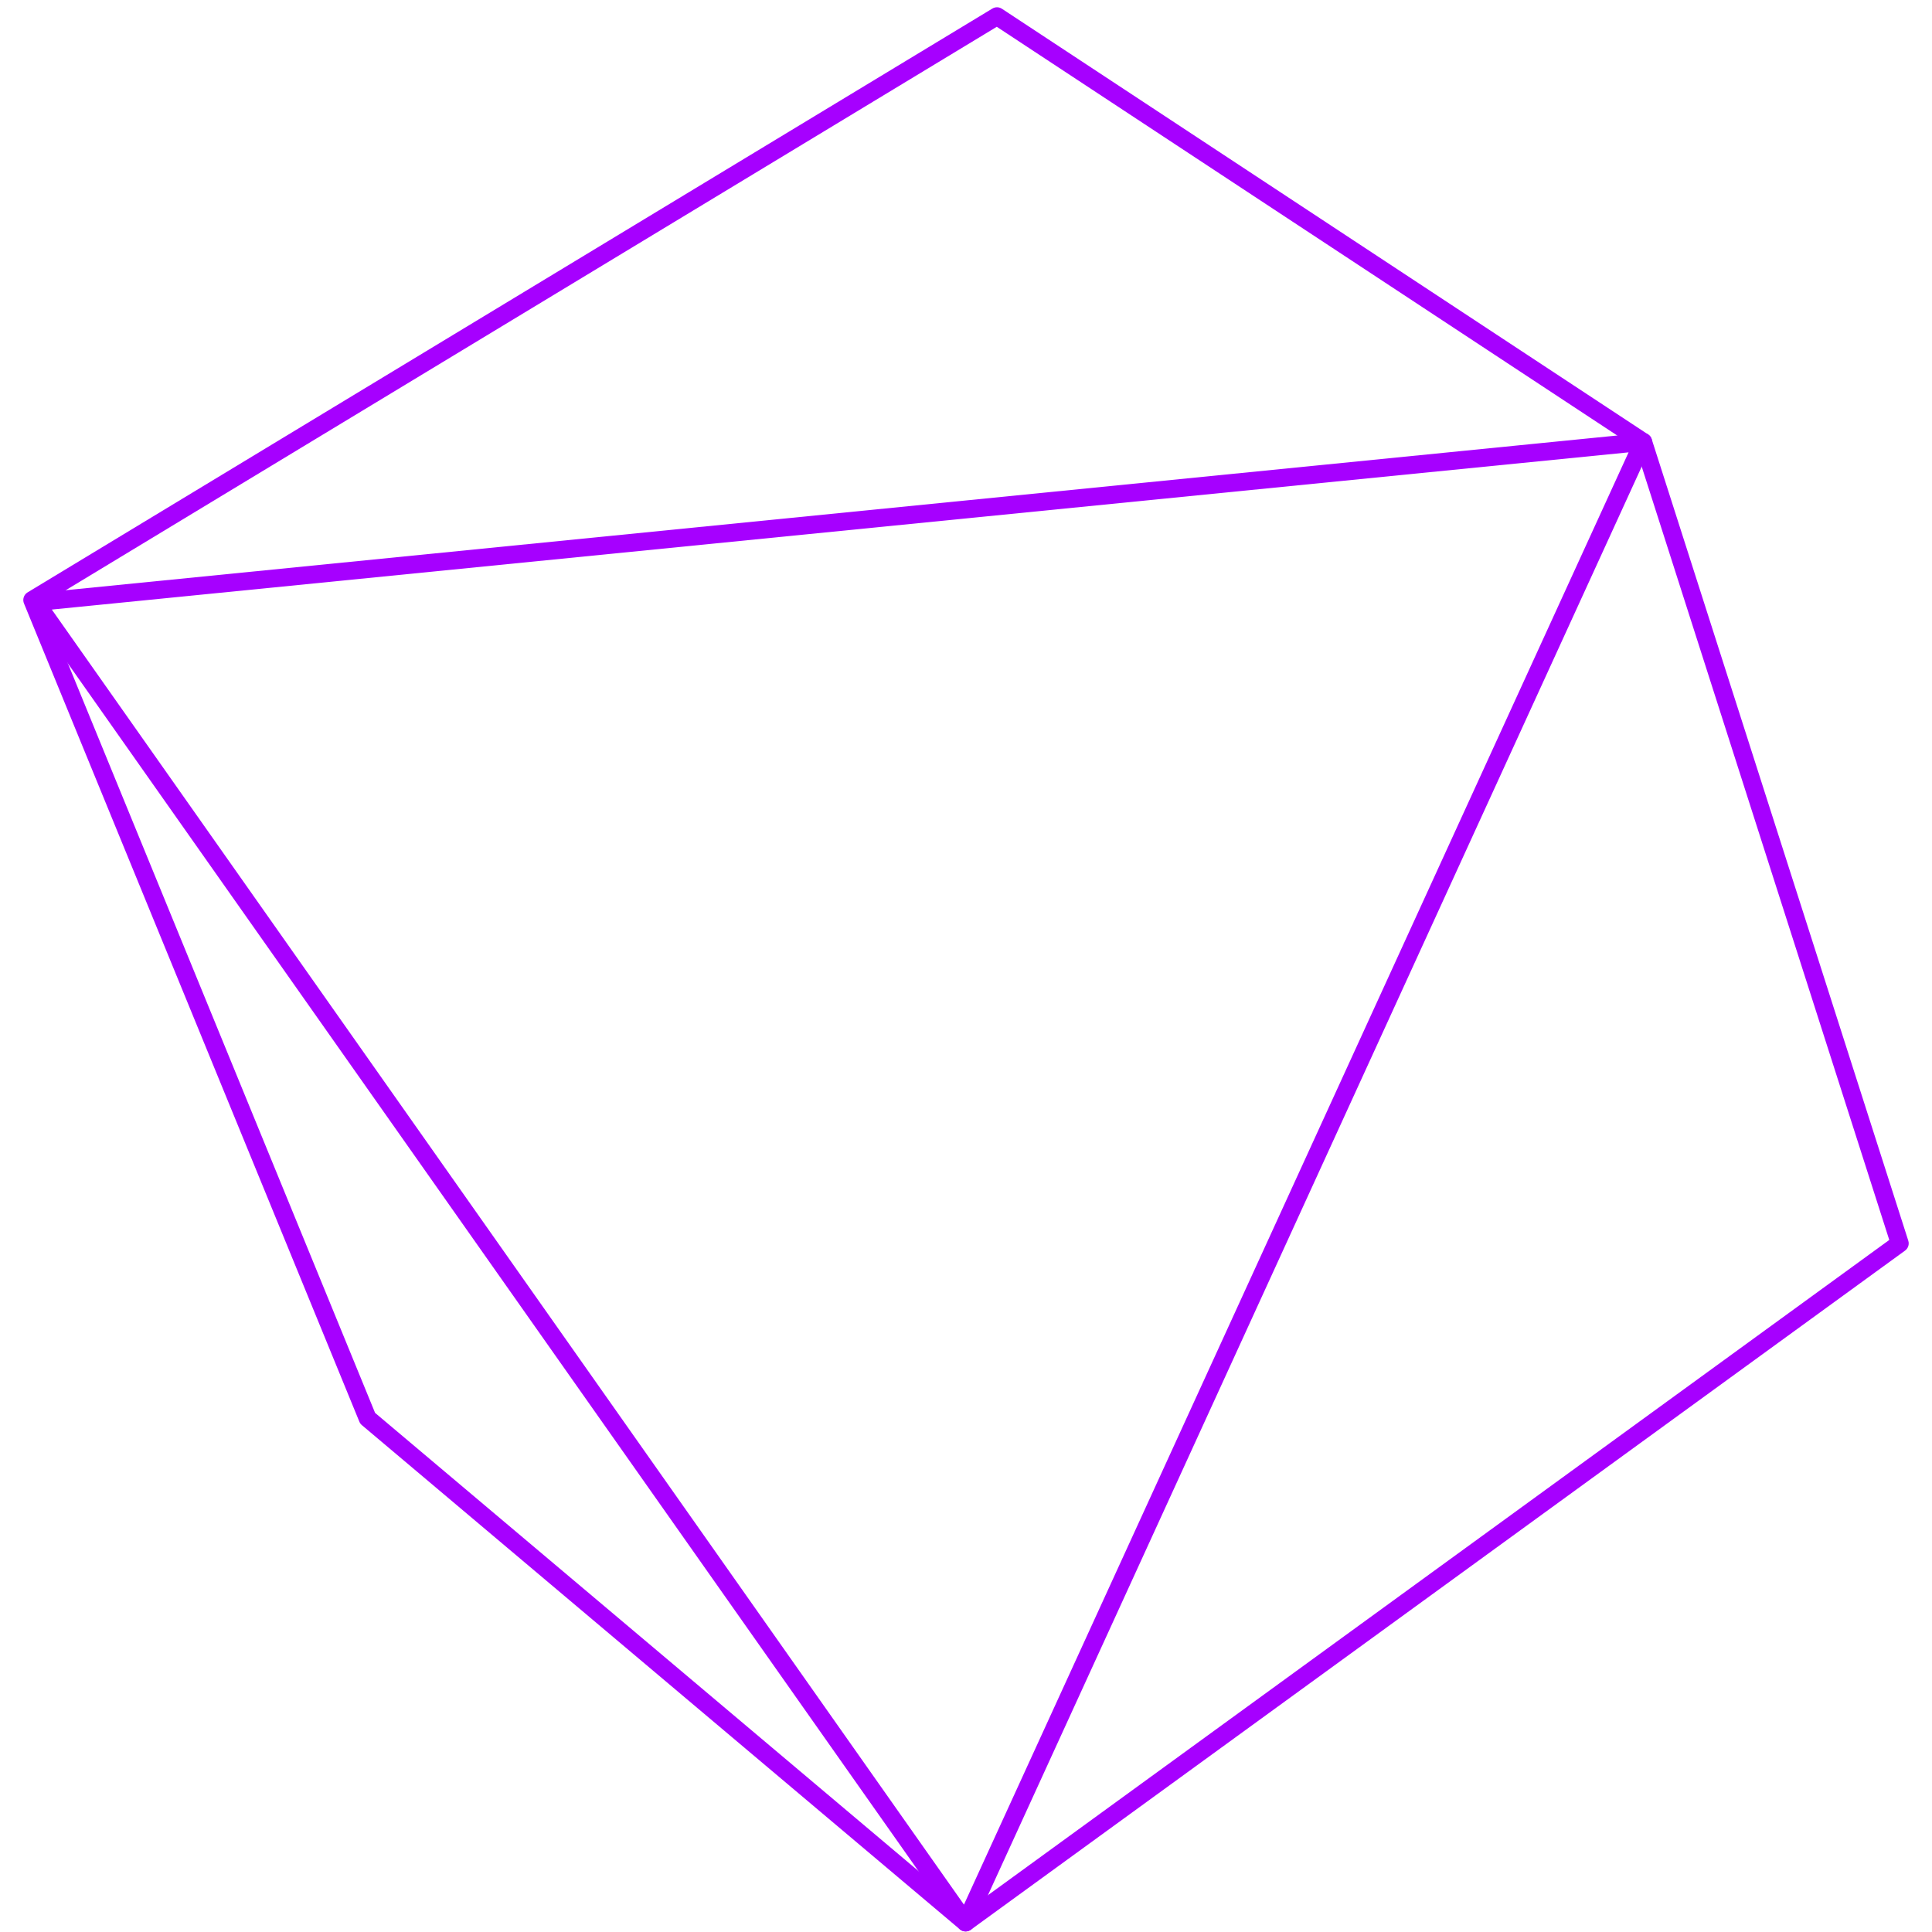
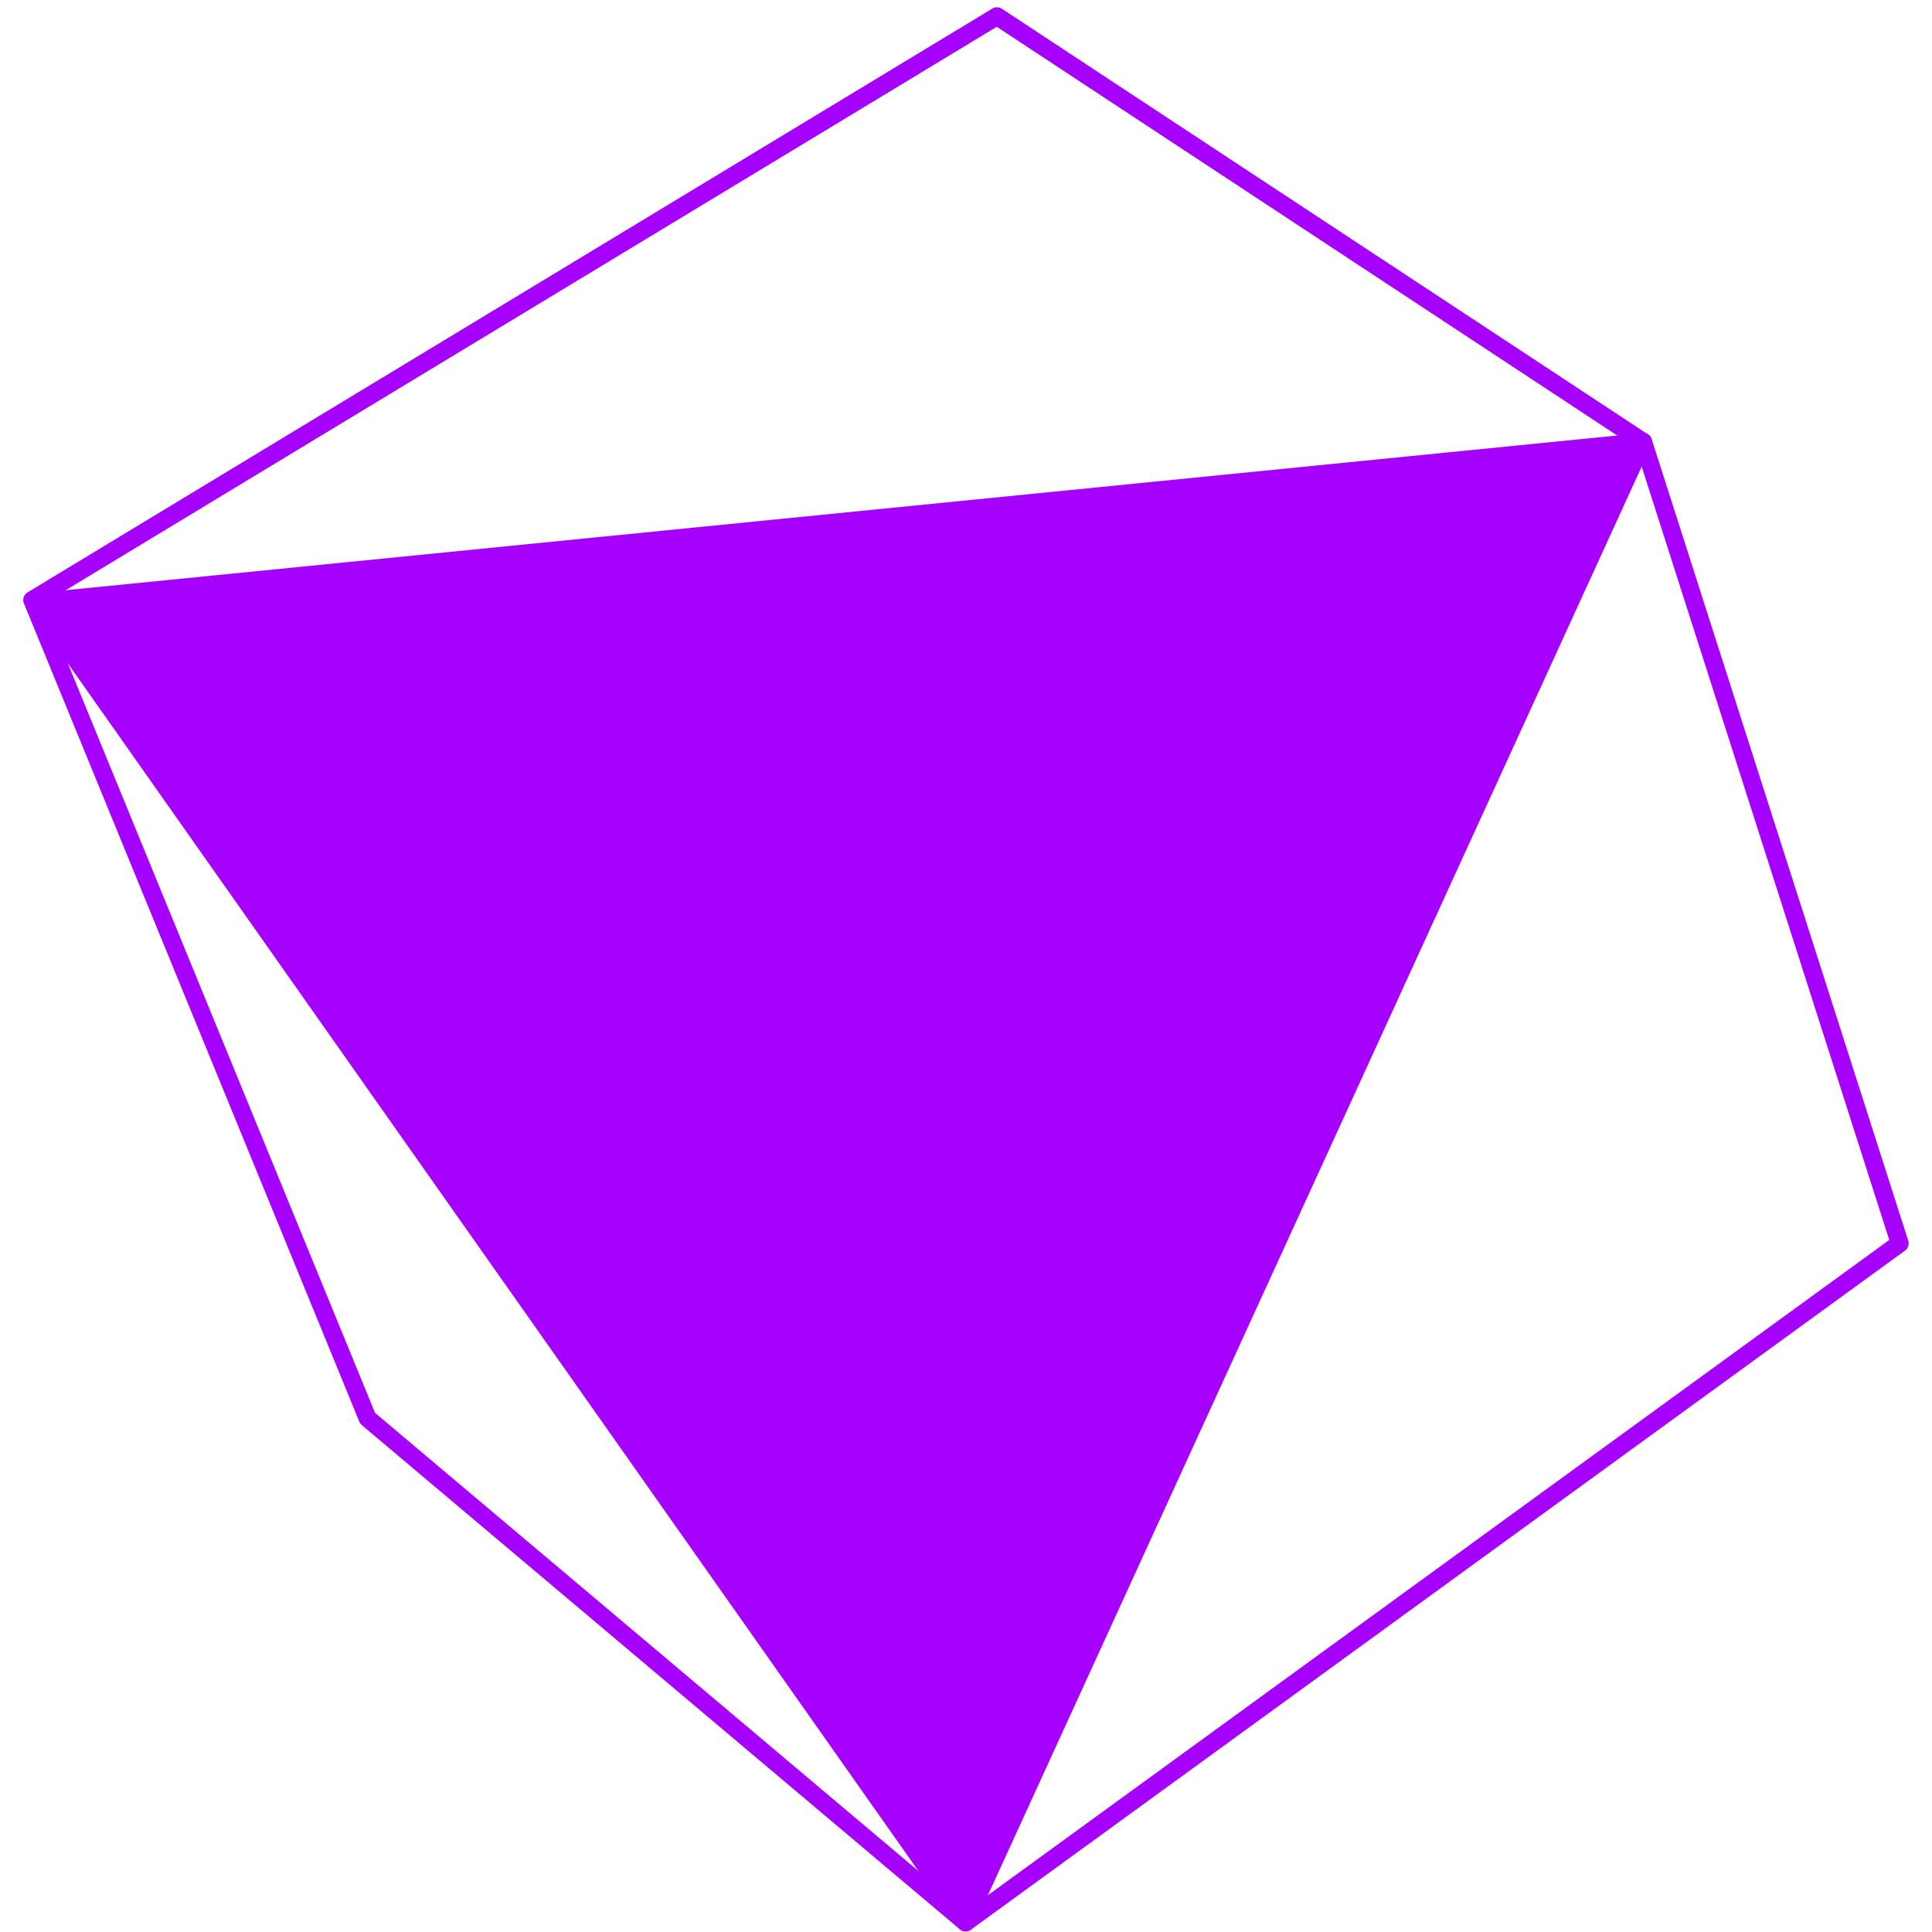
<svg xmlns="http://www.w3.org/2000/svg" width="100%" height="100%" viewBox="0 0 1080 1080" version="1.1" xml:space="preserve" style="fill-rule:evenodd;clip-rule:evenodd;stroke-linecap:round;stroke-linejoin:round;stroke-miterlimit:1.5;">
-   <rect id="poly" x="0" y="0" width="1080" height="1080" style="fill:none;" />
-   <g>
-     <path d="M539.781,1074.68l-334.276,-281.851l-187.481,-457.416l539.298,-326.346l361.231,237.957l143.423,448.04l-522.195,379.616Z" style="fill:none;stroke:#a600ff;stroke-width:10px;" />
-     <path d="M918.553,247.026l-378.772,827.656l-519.834,-738.054l898.606,-89.602Z" style="fill:none;stroke:#a600ff;stroke-width:10px;" />
+   <g transform="matrix(1,0,0,1,-5241.82,-1482.46)">
+     <g id="poly" transform="matrix(1.50899,0,0,1.50899,2548.34,1204.37)">
+       <rect x="1784.95" y="184.289" width="715.711" height="715.711" style="fill:none;" />
+       <g transform="matrix(0.662695,0,0,0.662695,-759.747,-377.428)">
+         <path d="M4758.48,1094.65L3859.87,1182.32L4378.63,1922.31L4758.48,1094.65Z" style="fill:rgb(166,0,255);" />
+       </g>
+       <g transform="matrix(1.62519,0,0,1.62519,-1323.34,-337.331)">
+         <g transform="matrix(0.662695,0,0,0.662695,460.8,184.289)">
+           <path d="M2522.84,867.497L2317.15,694.071L2201.79,412.618L2533.63,211.813L2755.9,358.231L2844.15,633.915L2522.84,867.497Z" style="fill:none;stroke:rgb(166,0,255);stroke-width:6.15px;" />
+         </g>
+         <g transform="matrix(0.662695,0,0,0.662695,460.8,184.289)">
+           <path d="M2755.9,358.231L2522.84,867.497L2202.98,413.364L2755.9,358.231Z" style="fill:none;stroke:rgb(166,0,255);stroke-width:6.15px;" />
+         </g>
+       </g>
+     </g>
  </g>
</svg>
